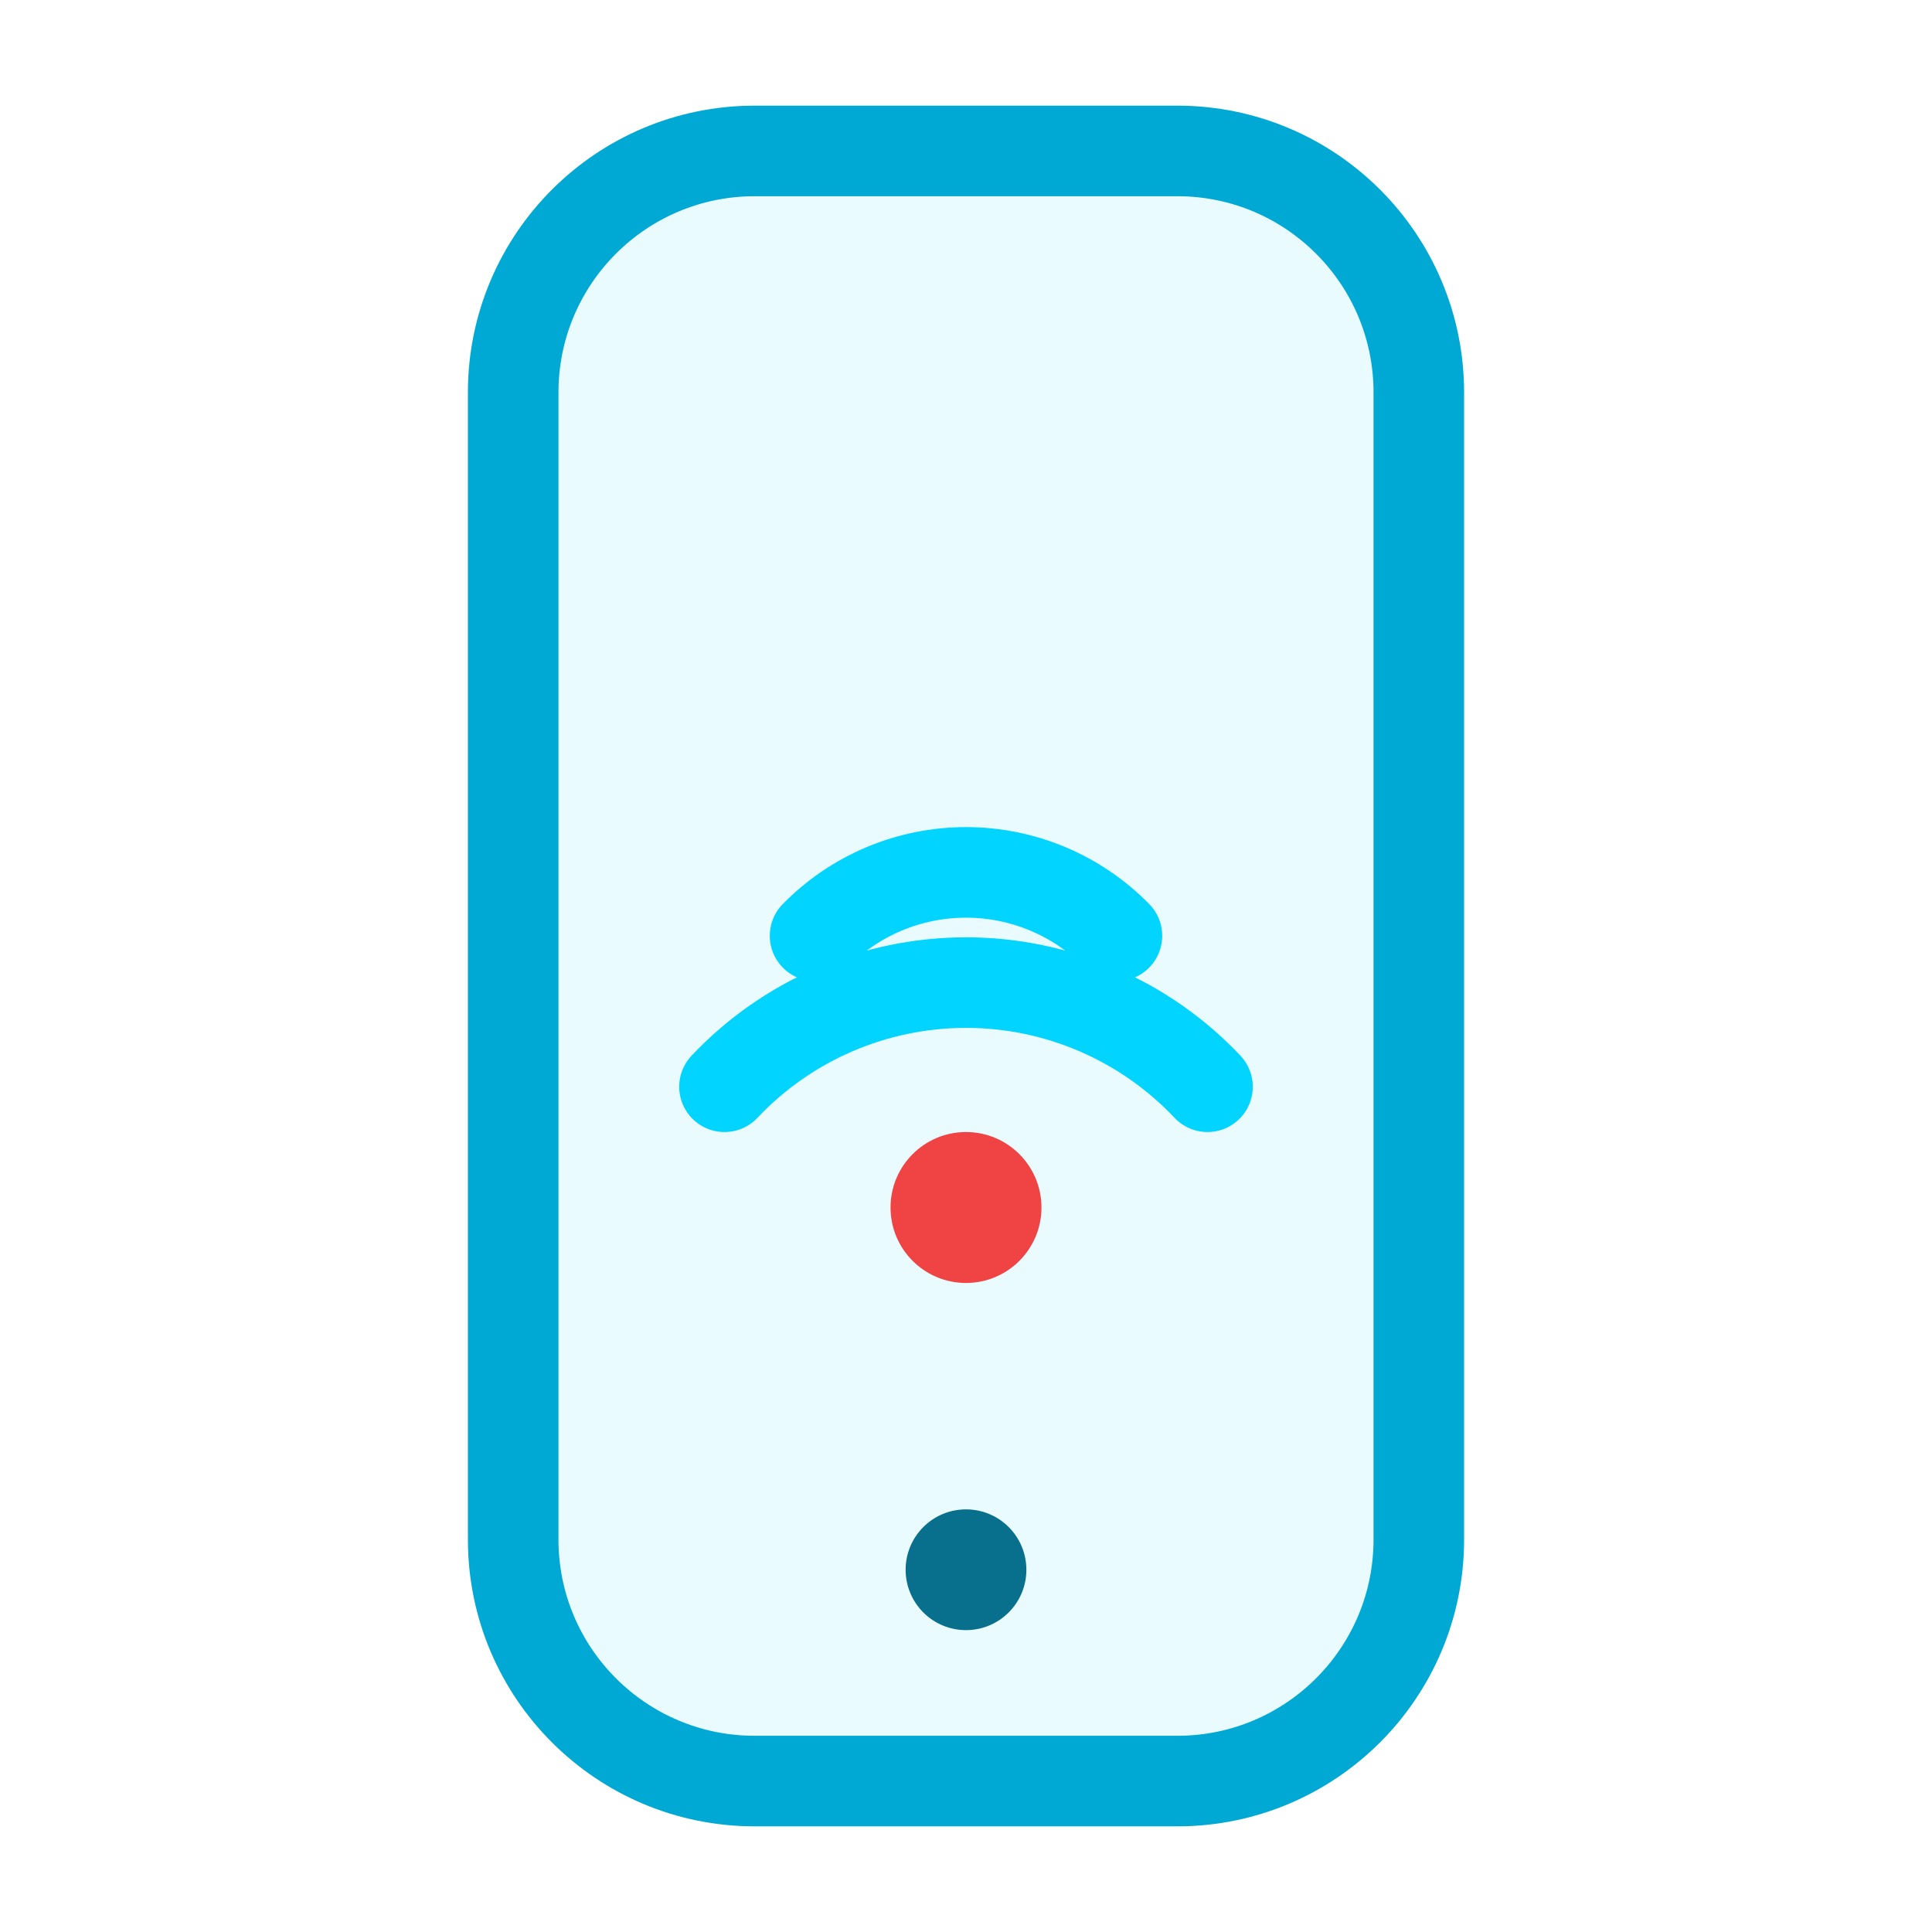
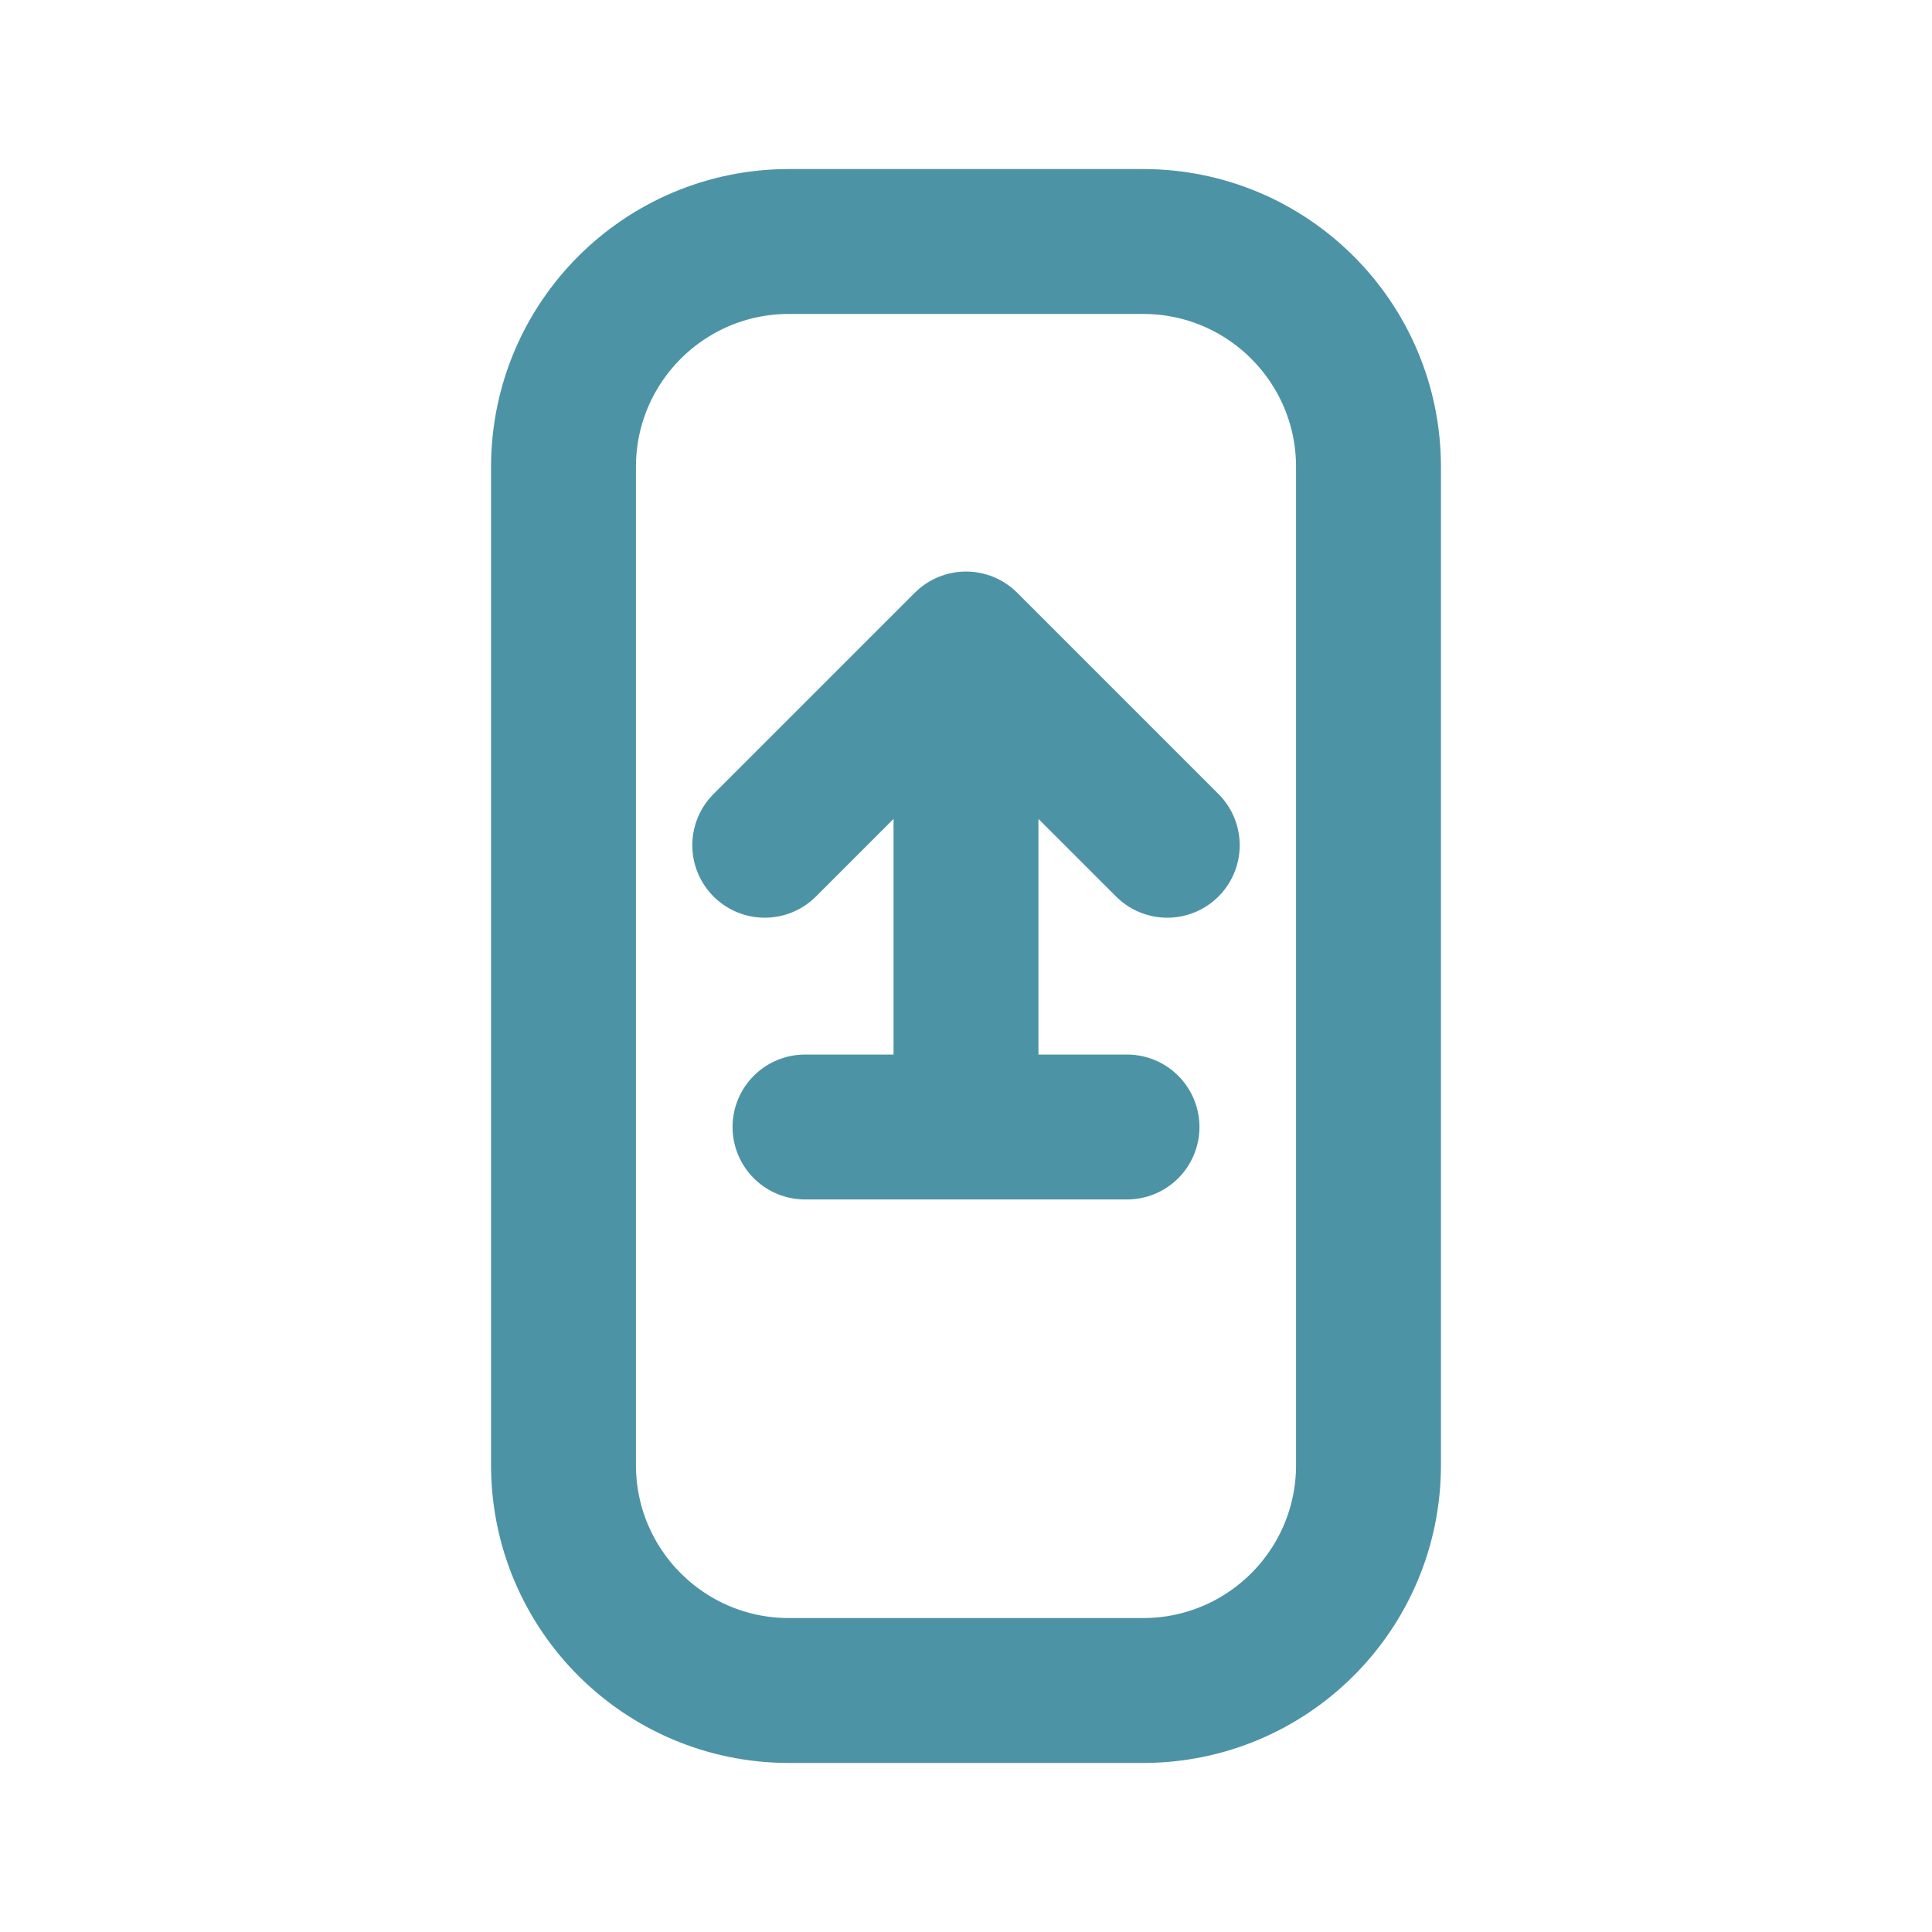
- <svg xmlns="http://www.w3.org/2000/svg" viewBox="0 0 64 64">
-   <rect x="17" y="5" width="30" height="54" rx="8" fill="#EAFBFF" stroke="#00A9D4" stroke-width="3" />
-   <circle cx="32" cy="52" r="2" fill="#08708D" />
-   <path d="M24 36a11 11 0 0 1 16 0M27 31a7 7 0 0 1 10 0" fill="none" stroke="#00D4FF" stroke-width="3" stroke-linecap="round" />
-   <circle cx="32" cy="40" r="2.5" fill="#F04444" />
+ <svg xmlns="http://www.w3.org/2000/svg" viewBox="0 0 24 24" fill="none" stroke="#4D93A6" stroke-width="1.8" stroke-linecap="round" stroke-linejoin="round">
+   <rect x="7" y="3" width="10" height="18" rx="2.8" />
+   <path d="M10 14h4M12 8v6M9.5 10.5 12 8l2.5 2.5" />
</svg>
